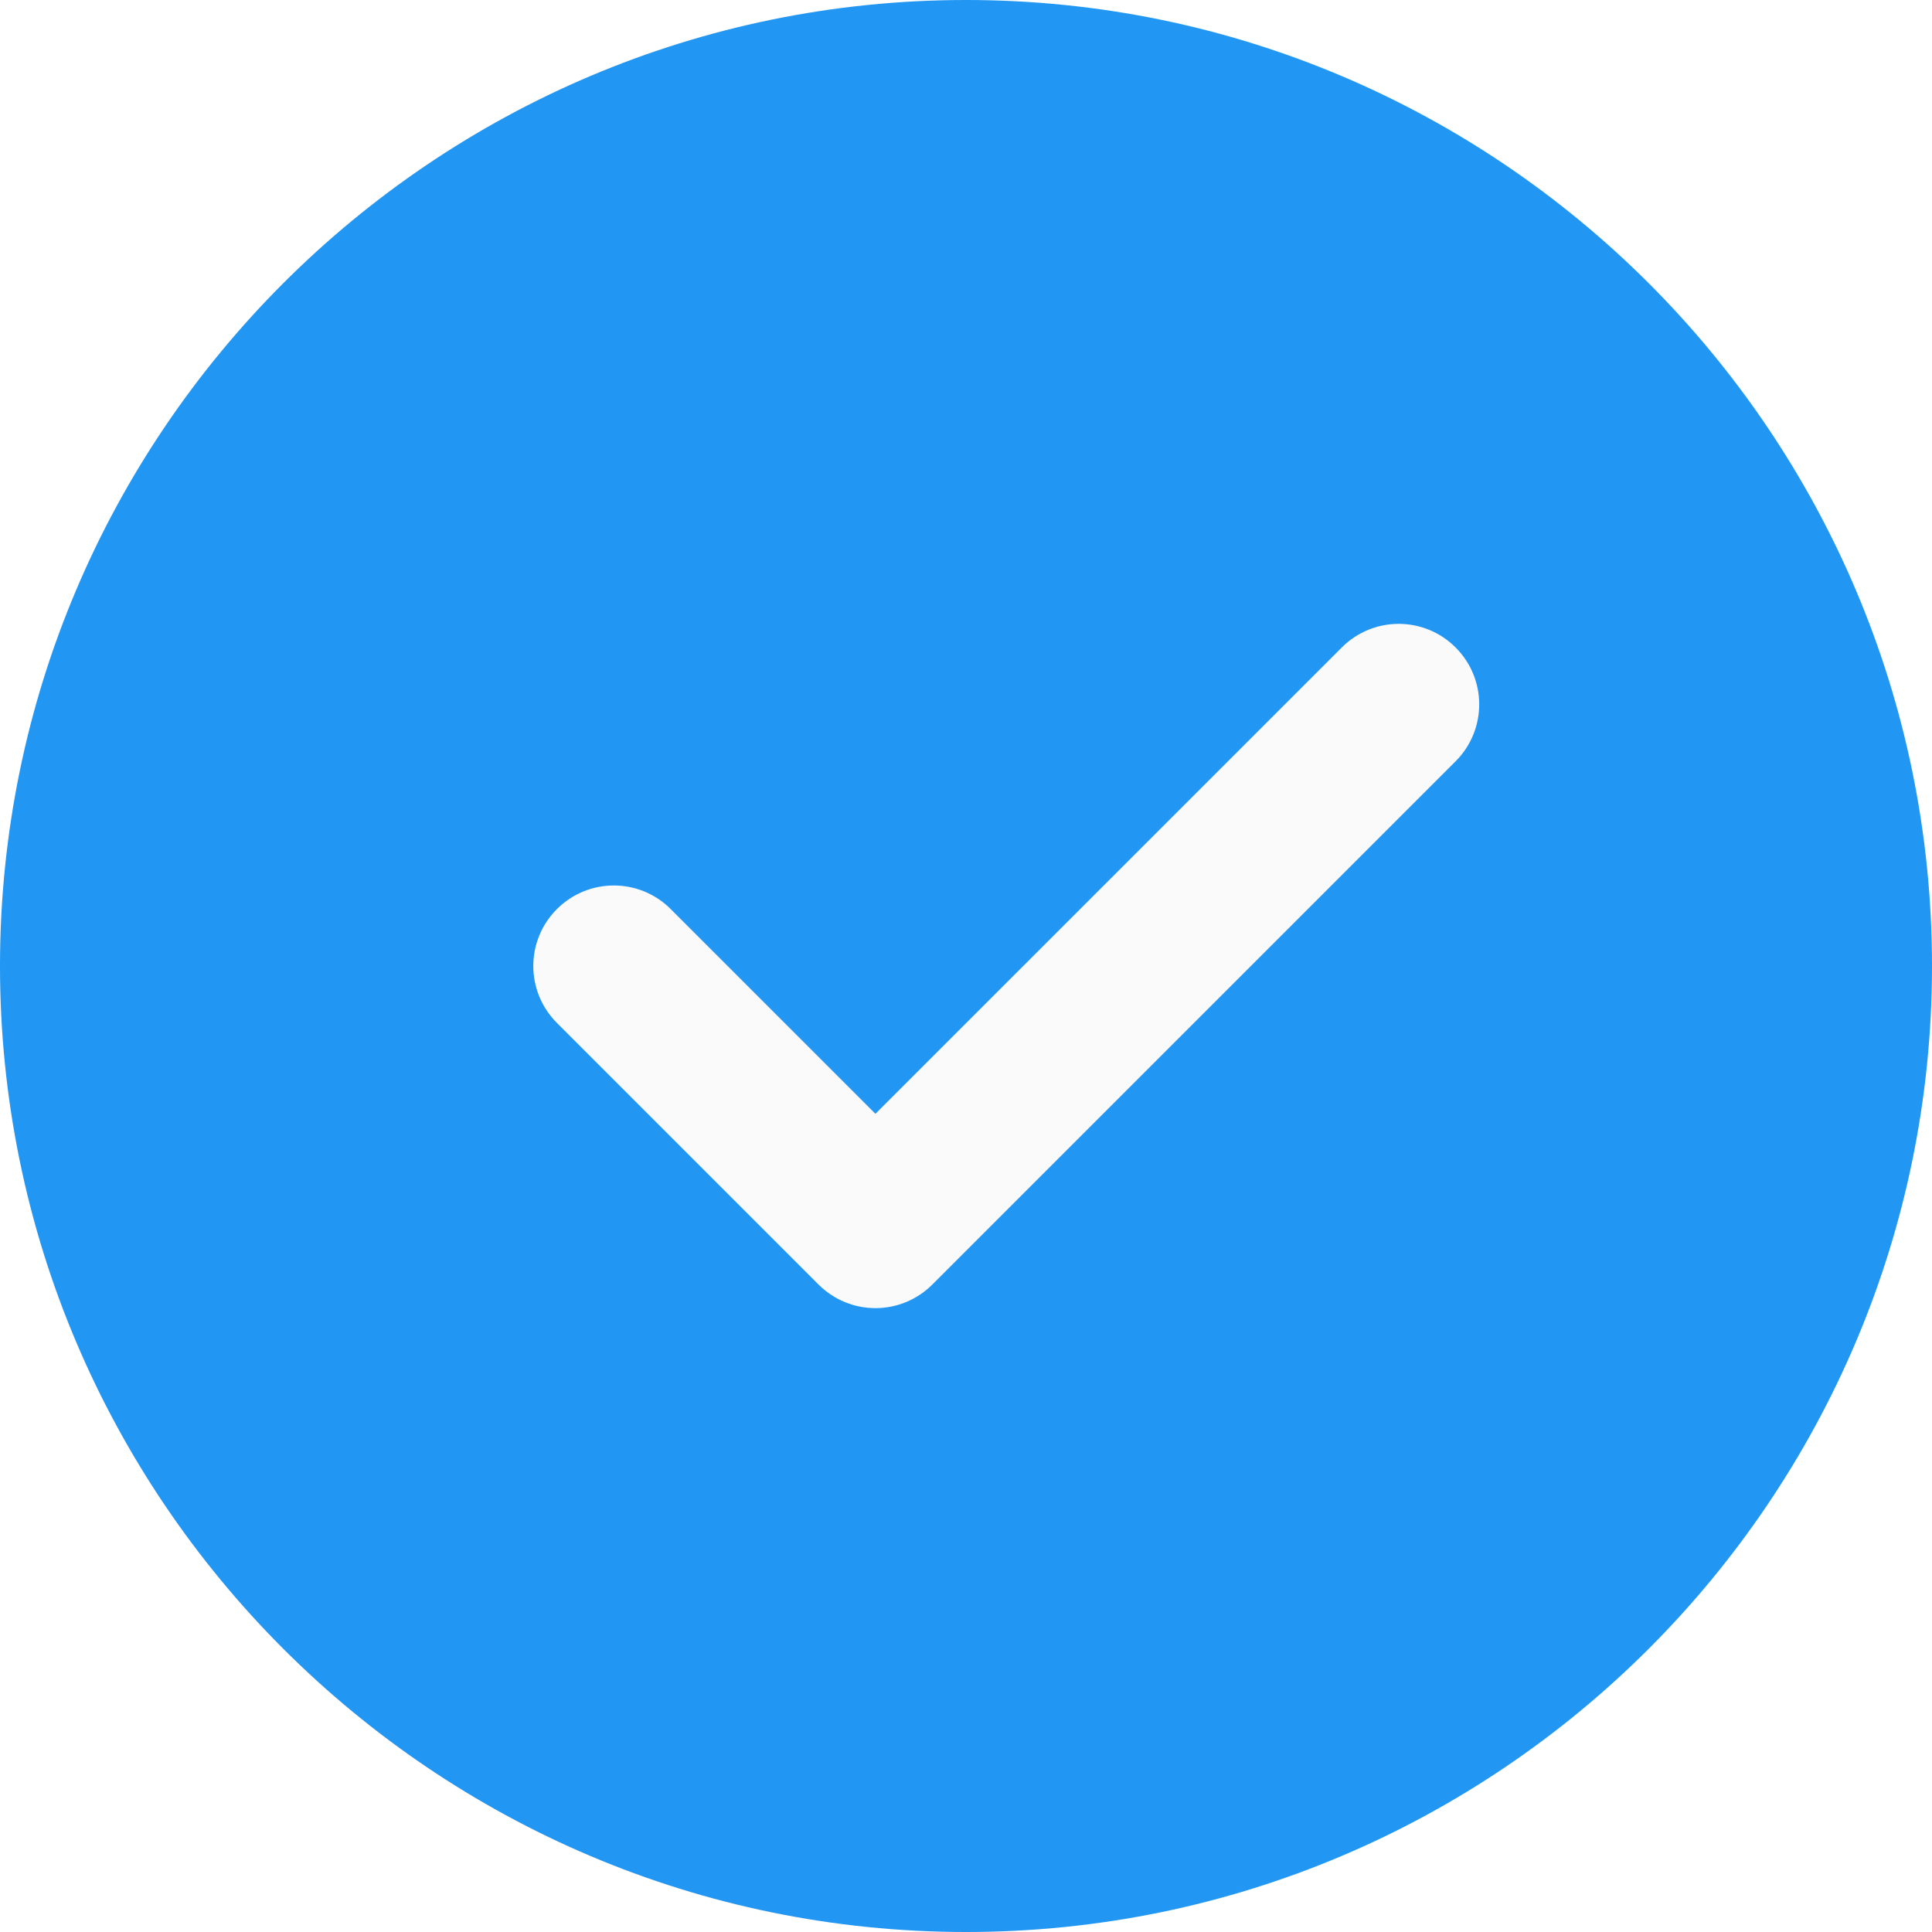
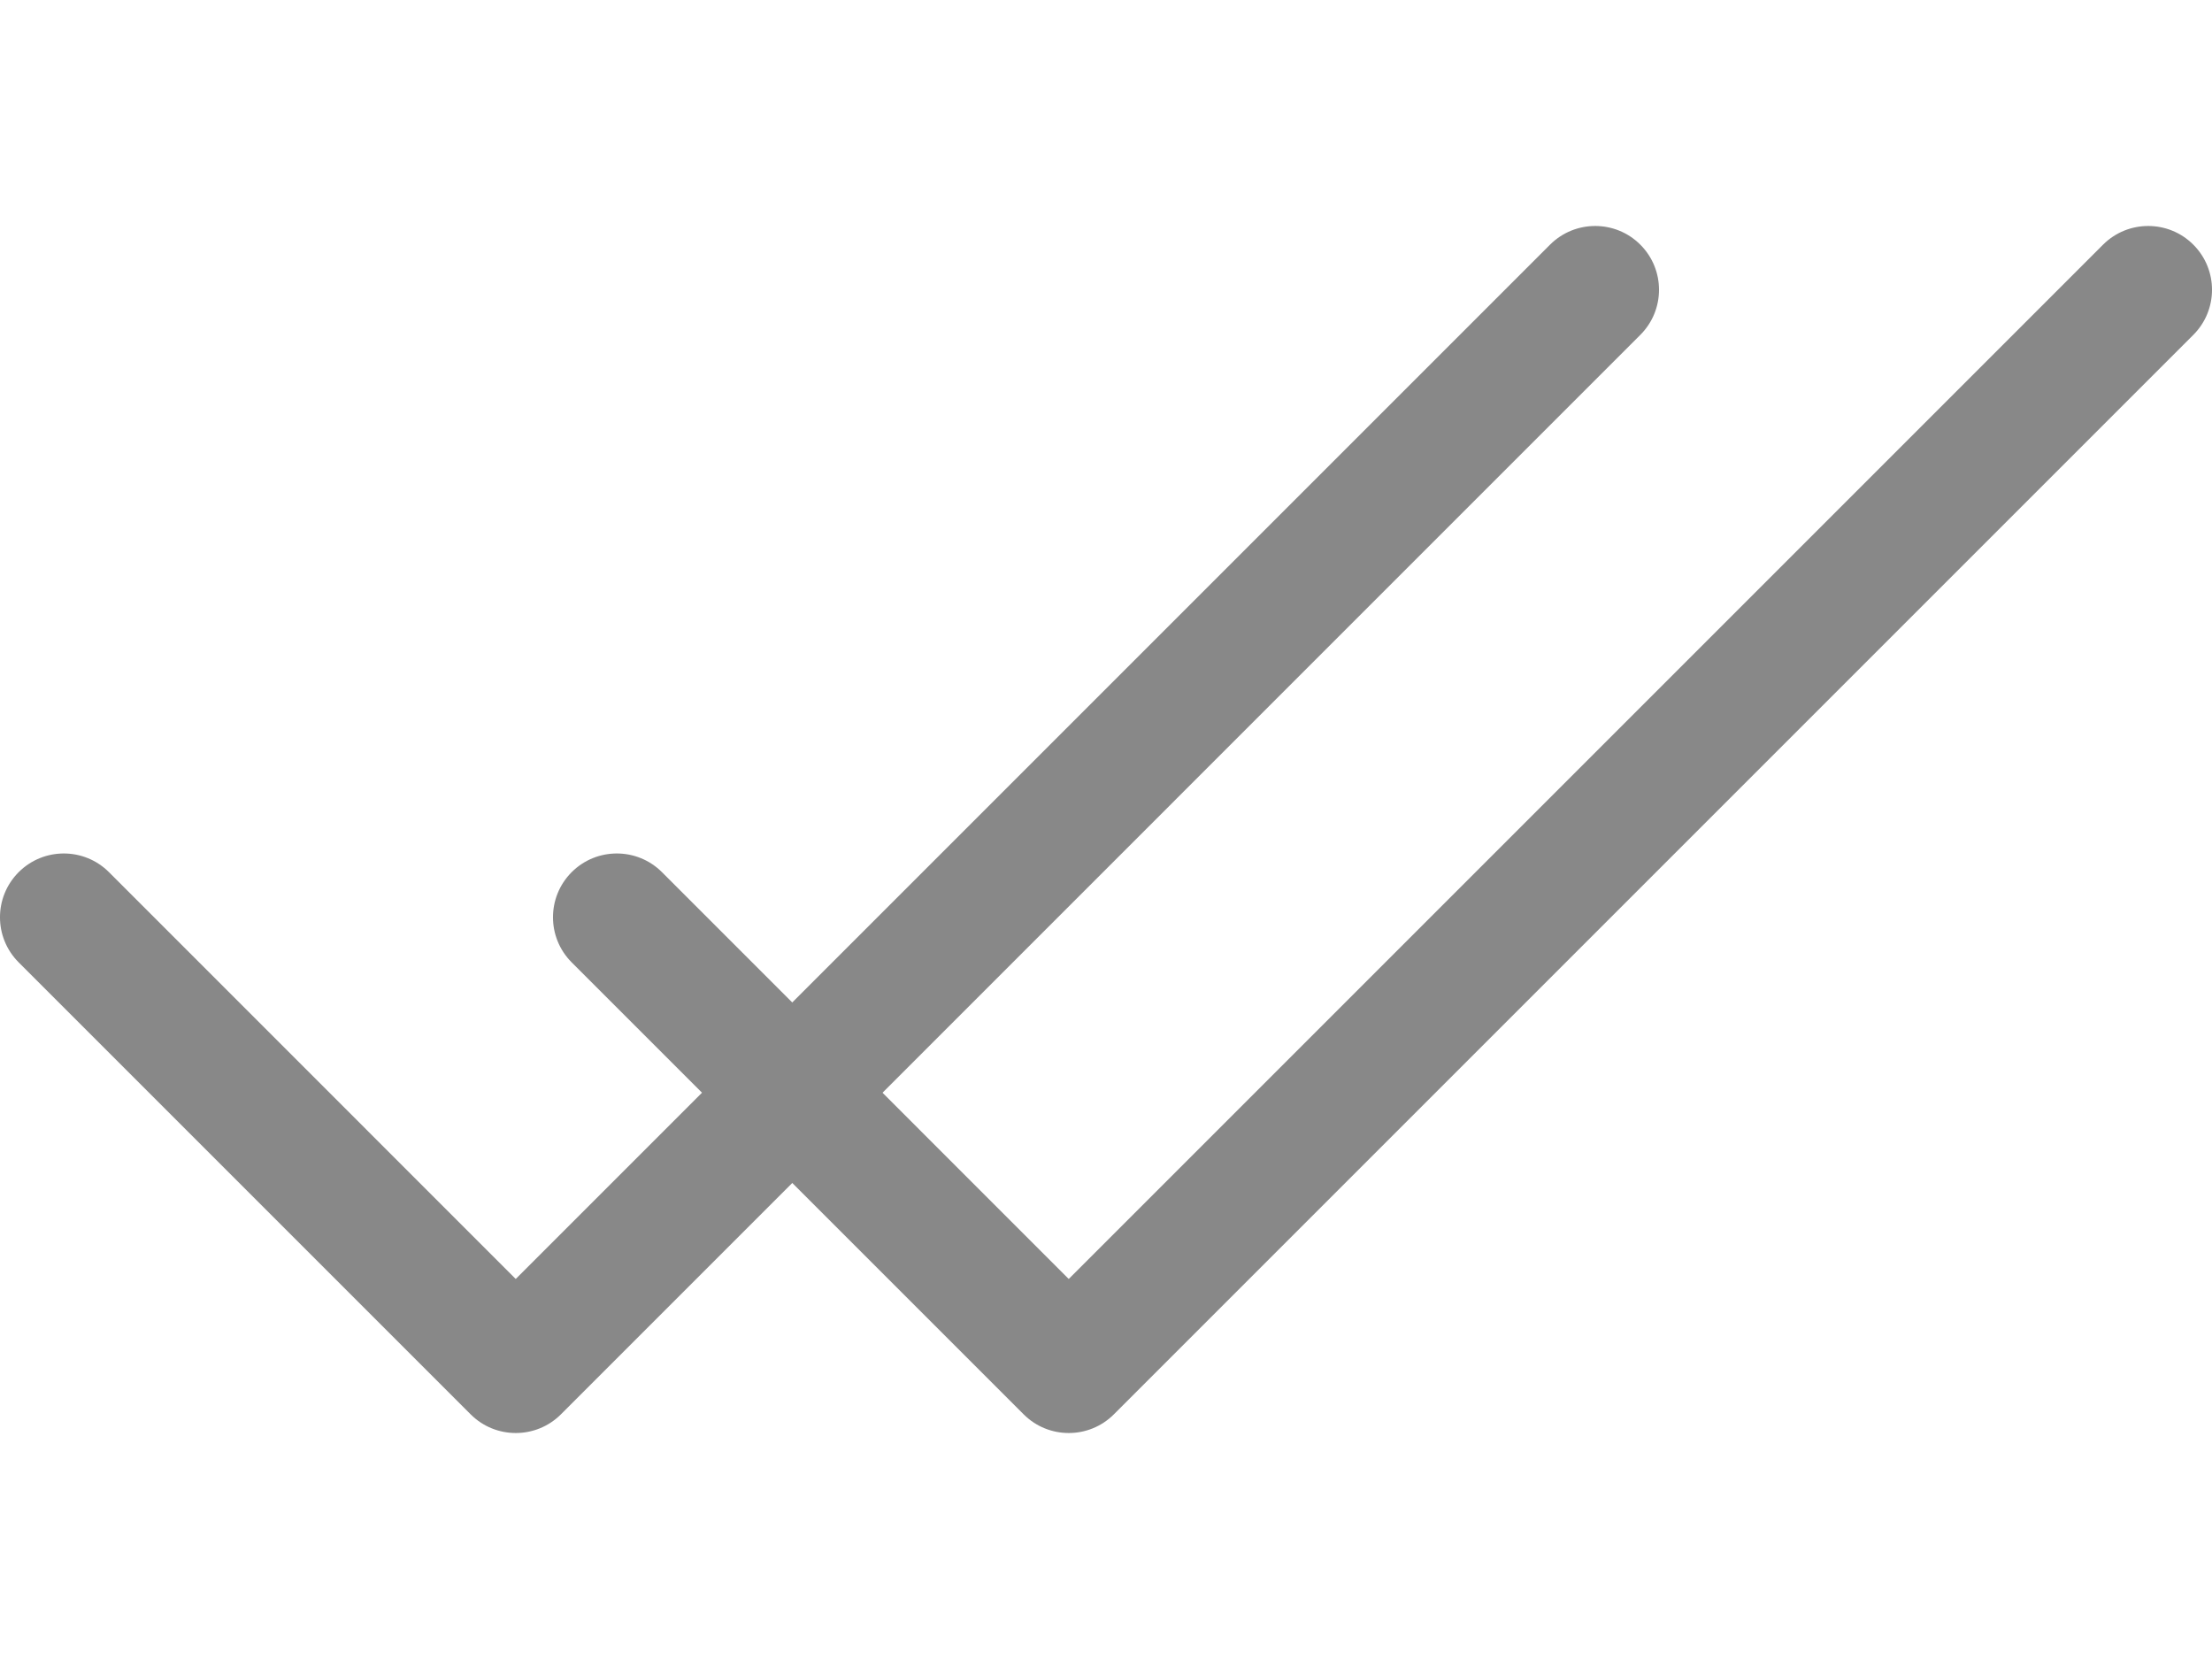
- <svg xmlns="http://www.w3.org/2000/svg" height="512pt" viewBox="0 0 512 512" width="512pt">
-   <path d="m256 0c-141.164 0-256 114.836-256 256s114.836 256 256 256 256-114.836 256-256-114.836-256-256-256zm0 0" fill="#2196f3" />
-   <path d="m385.75 201.75-138.668 138.664c-4.16 4.16-9.621 6.254-15.082 6.254s-10.922-2.094-15.082-6.254l-69.332-69.332c-8.344-8.34-8.344-21.824 0-30.164 8.34-8.344 21.82-8.344 30.164 0l54.25 54.25 123.586-123.582c8.34-8.344 21.82-8.344 30.164 0 8.34 8.34 8.34 21.82 0 30.164zm0 0" fill="#fafafa" />
+ <svg xmlns="http://www.w3.org/2000/svg" width="40" height="30" viewBox="0 0 40 30" fill="none">
+   <path d="M29.662 4.424C29.212 3.974 28.481 3.974 28.03 4.424L9.326 23.128L1.97 15.771C1.519 15.321 0.789 15.321 0.338 15.771C-0.113 16.222 -0.113 16.952 0.338 17.403L8.511 25.576C8.961 26.026 9.692 26.026 10.143 25.576L29.662 6.056C30.113 5.605 30.113 4.875 29.662 4.424Z" fill="#888888" />
+   <path d="M39.662 4.424C39.212 3.974 38.481 3.974 38.03 4.424L19.326 23.128L11.97 15.771C11.519 15.321 10.789 15.321 10.338 15.771C9.887 16.222 9.887 16.952 10.338 17.403L18.511 25.576C18.961 26.026 19.692 26.026 20.142 25.576L39.662 6.056C40.113 5.605 40.113 4.875 39.662 4.424Z" fill="#888888" />
</svg>
